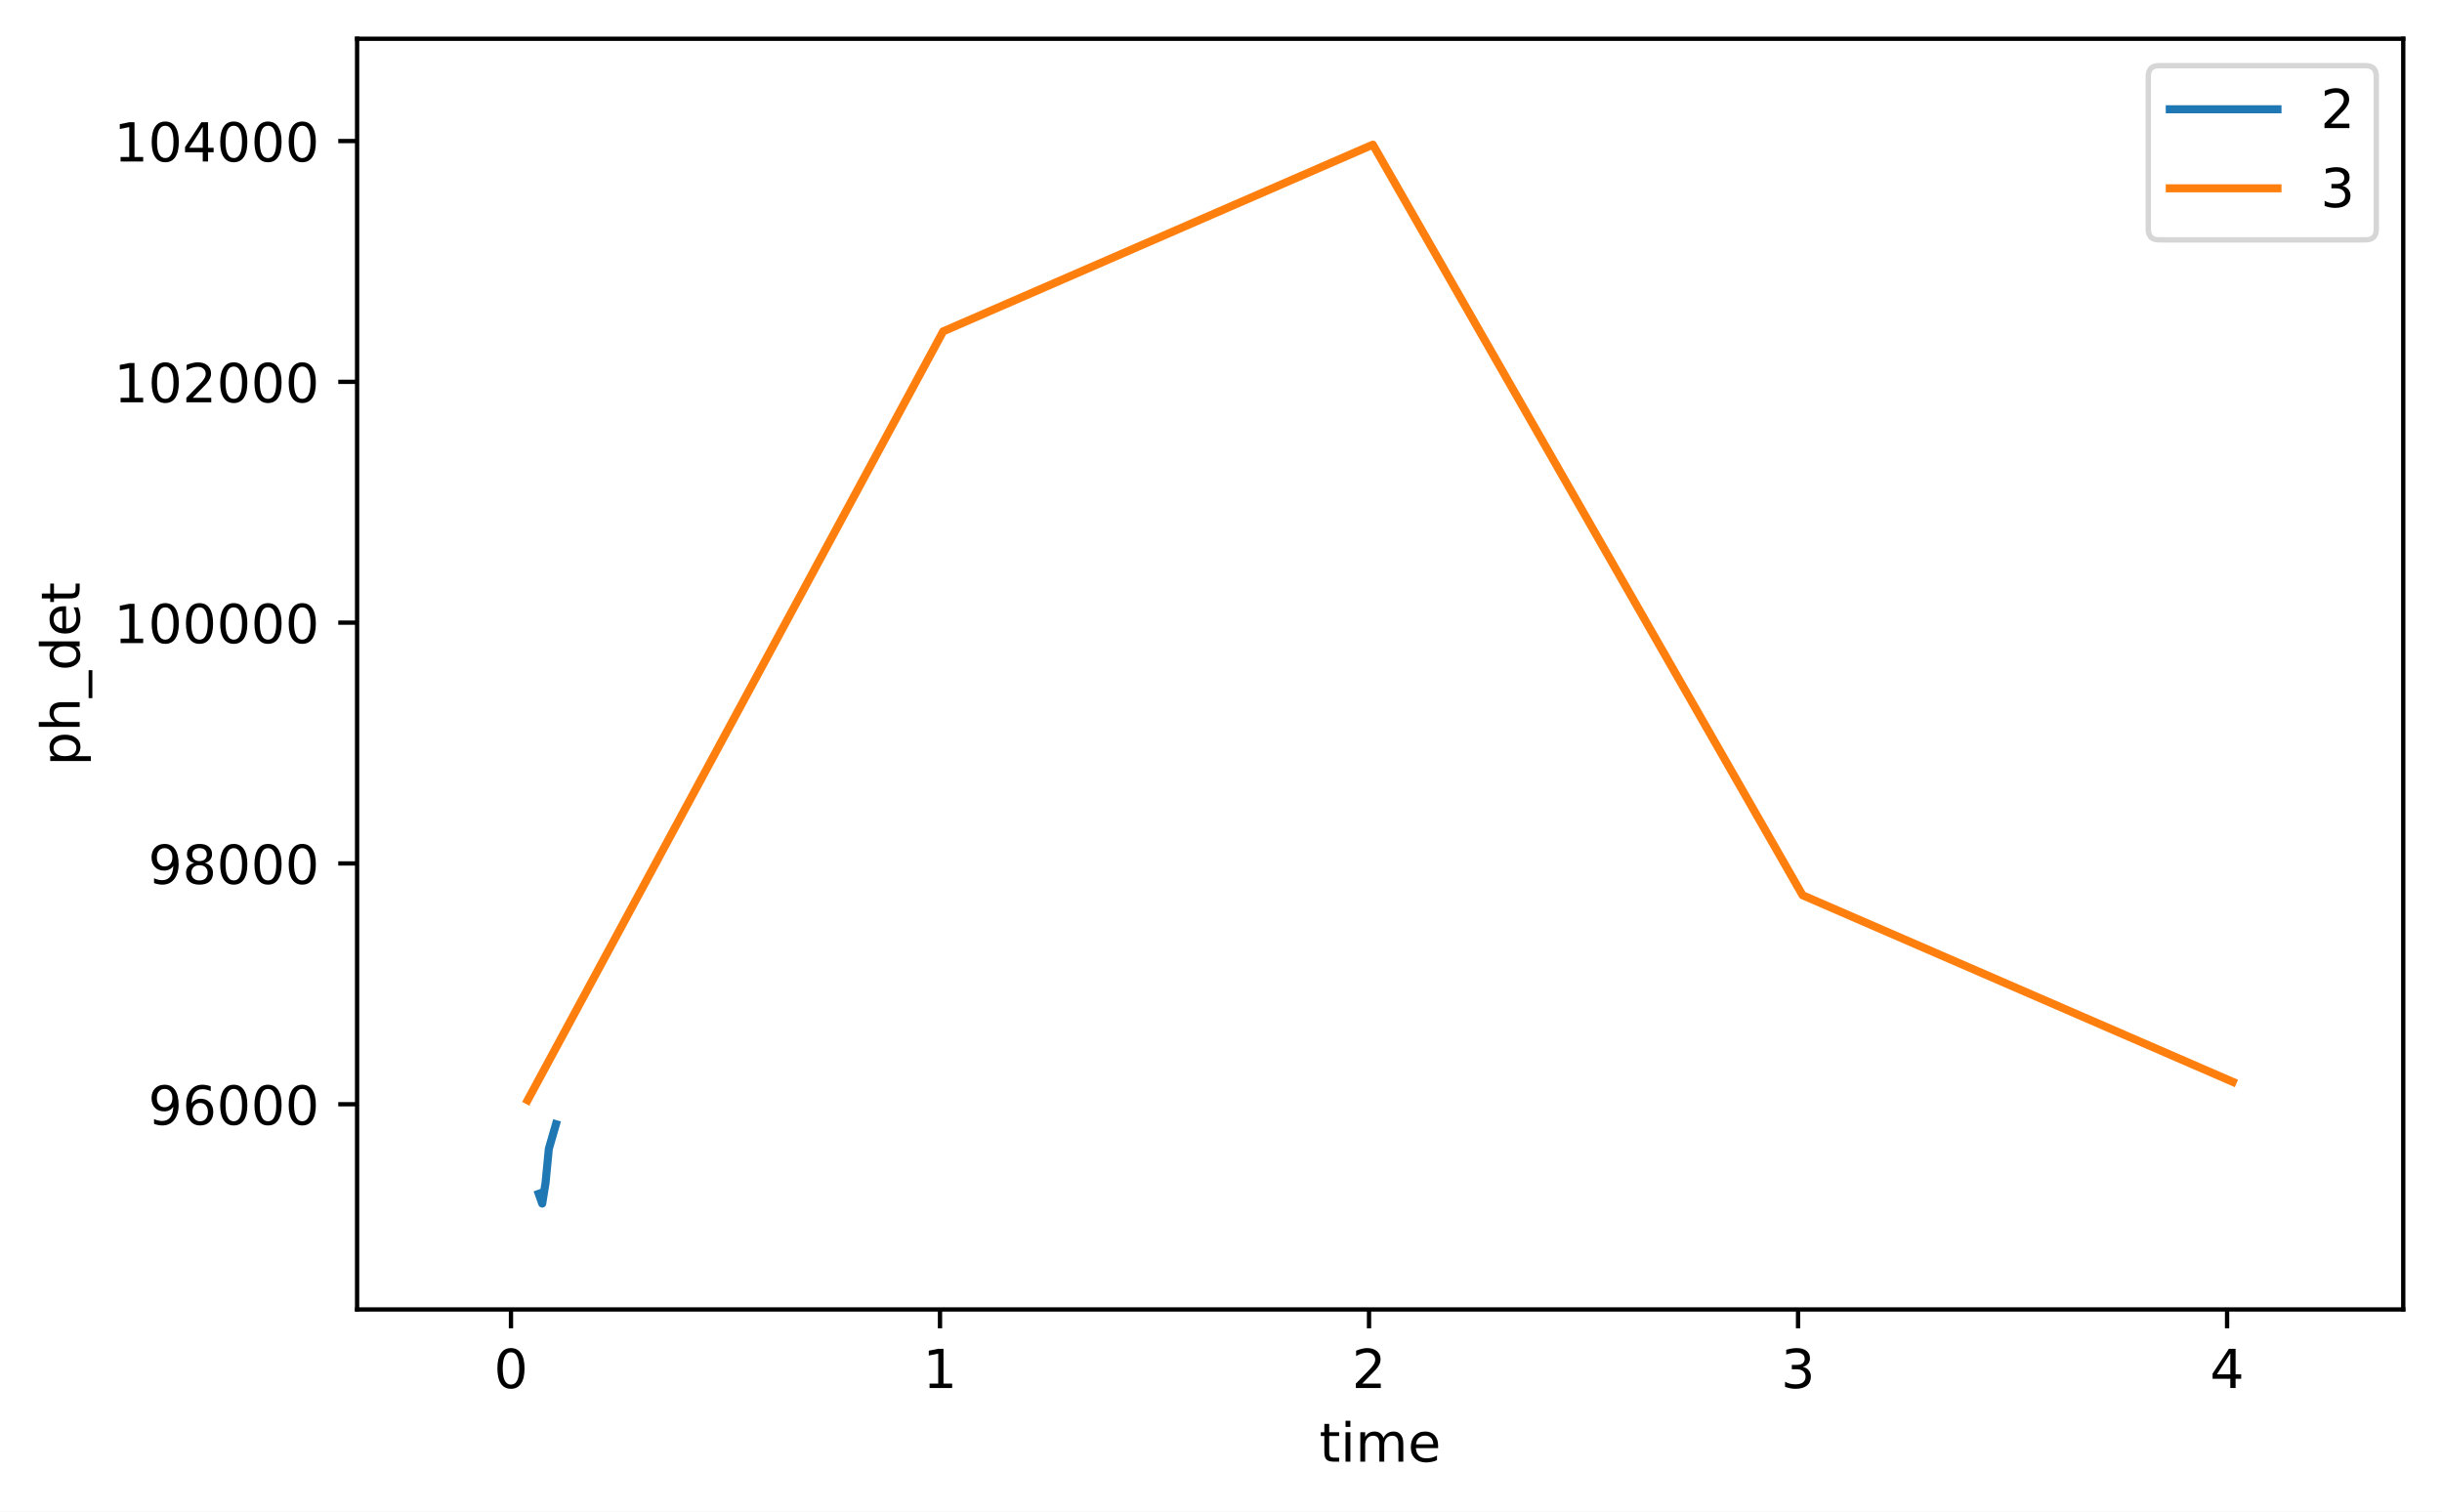
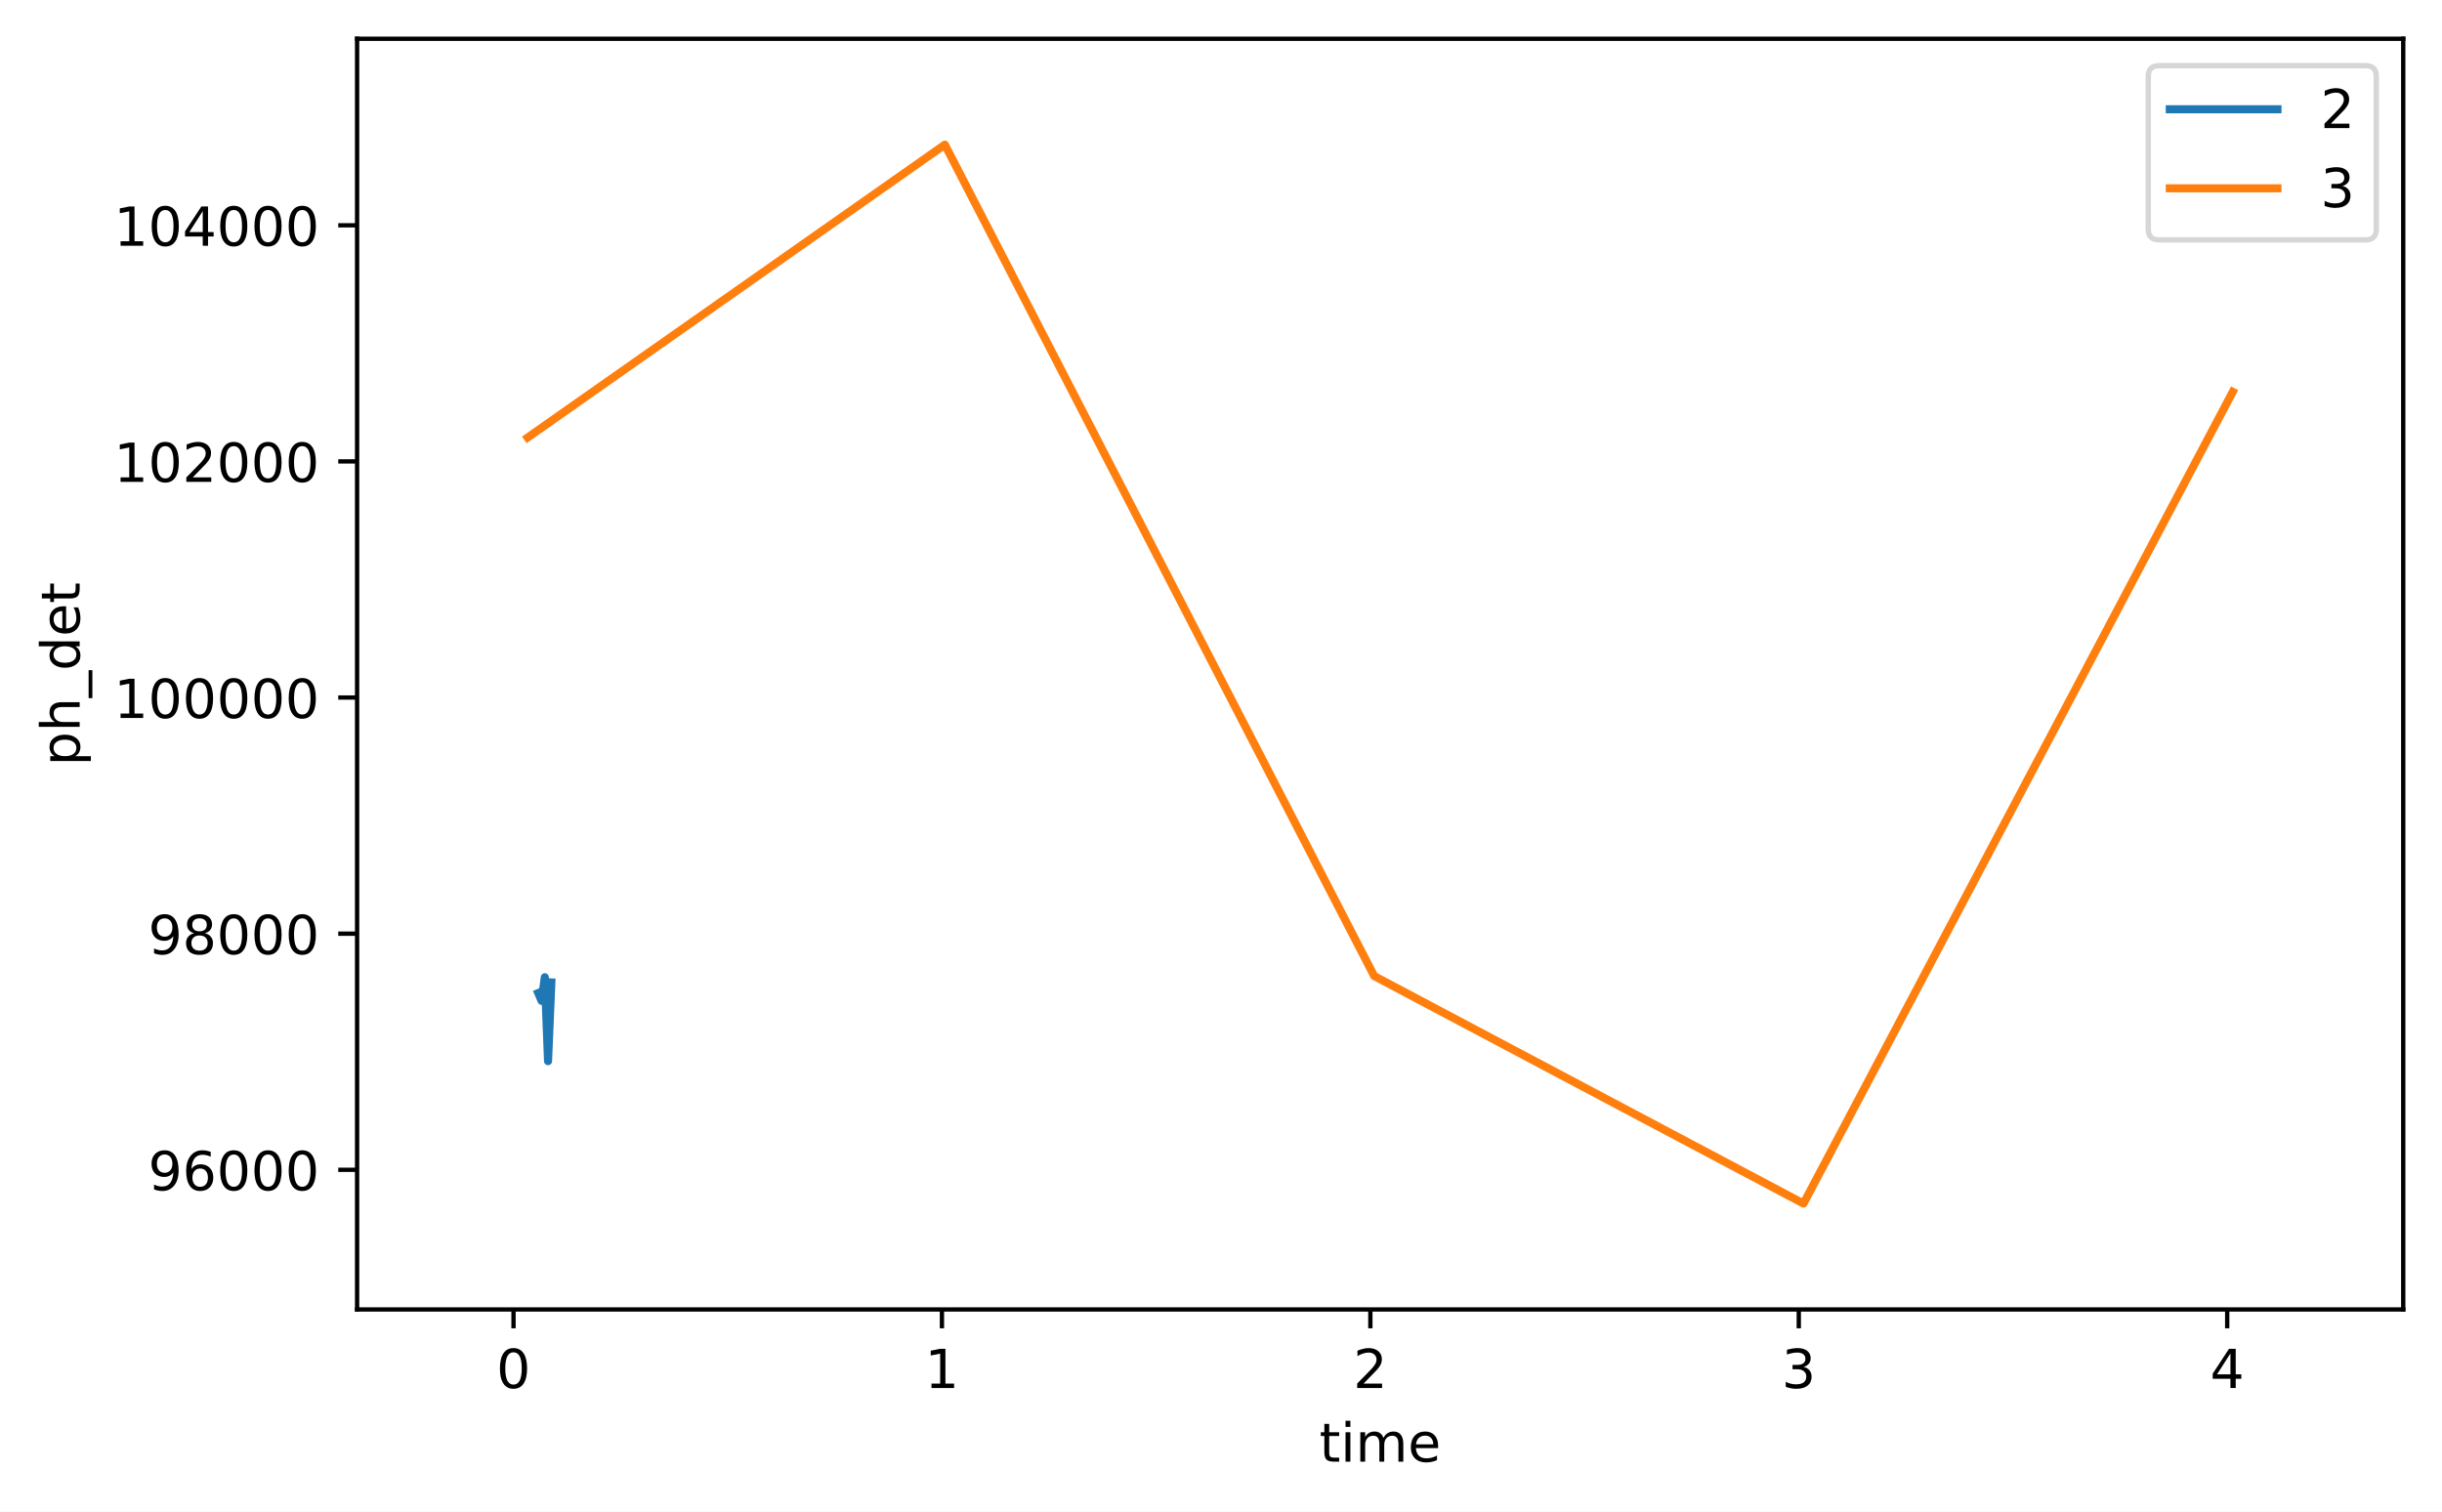
<svg xmlns="http://www.w3.org/2000/svg" xmlns:xlink="http://www.w3.org/1999/xlink" height="280.8pt" version="1.1" viewBox="0 0 453.6 280.8" width="453.6pt">
  <defs>
    <style type="text/css">
*{stroke-linecap:butt;stroke-linejoin:round;}
  </style>
  </defs>
  <g id="figure_1">
    <g id="patch_1">
      <path d="M 0 280.8  L 453.6 280.8  L 453.6 0  L 0 0  z " style="fill:#ffffff;" />
    </g>
    <g id="axes_1">
      <g id="patch_2">
        <path d="M 66.331 243.244  L 446.4 243.244  L 446.4 7.2  L 66.331 7.2  z " style="fill:#ffffff;" />
      </g>
      <g id="matplotlib.axis_1">
        <g id="xtick_1">
          <g id="line2d_1">
            <defs>
-               <path d="M 0 0  L 0 3.5  " id="mc1bc3f4ec6" style="stroke:#000000;stroke-width:0.8;" />
-             </defs>
-             <g>
-               <use style="stroke:#000000;stroke-width:0.8;" x="94.913" xlink:href="#mc1bc3f4ec6" y="243.244" />
+               <path d="M 0 0  L 0 3.5  " id="me12ce4b571" style="stroke:#000000;stroke-width:0.8;" />
+             </defs>
+             <g>
+               <use style="stroke:#000000;stroke-width:0.8;" x="95.384" xlink:href="#me12ce4b571" y="243.244" />
            </g>
          </g>
          <g id="text_1">
            <defs>
              <path d="M 31.781 66.406  Q 24.172 66.406 20.328 58.906  Q 16.5 51.422 16.5 36.375  Q 16.5 21.391 20.328 13.891  Q 24.172 6.391 31.781 6.391  Q 39.453 6.391 43.281 13.891  Q 47.125 21.391 47.125 36.375  Q 47.125 51.422 43.281 58.906  Q 39.453 66.406 31.781 66.406  z M 31.781 74.219  Q 44.047 74.219 50.516 64.516  Q 56.984 54.828 56.984 36.375  Q 56.984 17.969 50.516 8.266  Q 44.047 -1.422 31.781 -1.422  Q 19.531 -1.422 13.062 8.266  Q 6.594 17.969 6.594 36.375  Q 6.594 54.828 13.062 64.516  Q 19.531 74.219 31.781 74.219  z " id="DejaVuSans-48" />
            </defs>
-             <g transform="translate(91.73161 257.8422)scale(0.1 -0.1)">
+             <g transform="translate(92.20316 257.8422)scale(0.1 -0.1)">
              <use xlink:href="#DejaVuSans-48" />
            </g>
          </g>
        </g>
        <g id="xtick_2">
          <g id="line2d_2">
            <g>
-               <use style="stroke:#000000;stroke-width:0.8;" x="174.605" xlink:href="#mc1bc3f4ec6" y="243.244" />
+               <use style="stroke:#000000;stroke-width:0.8;" x="174.964" xlink:href="#me12ce4b571" y="243.244" />
            </g>
          </g>
          <g id="text_2">
            <defs>
              <path d="M 12.406 8.297  L 28.516 8.297  L 28.516 63.922  L 10.984 60.406  L 10.984 69.391  L 28.422 72.906  L 38.281 72.906  L 38.281 8.297  L 54.391 8.297  L 54.391 0  L 12.406 0  z " id="DejaVuSans-49" />
            </defs>
-             <g transform="translate(171.4234 257.8422)scale(0.1 -0.1)">
+             <g transform="translate(171.7826 257.8422)scale(0.1 -0.1)">
              <use xlink:href="#DejaVuSans-49" />
            </g>
          </g>
        </g>
        <g id="xtick_3">
          <g id="line2d_3">
            <g>
-               <use style="stroke:#000000;stroke-width:0.8;" x="254.297" xlink:href="#mc1bc3f4ec6" y="243.244" />
+               <use style="stroke:#000000;stroke-width:0.8;" x="254.543" xlink:href="#me12ce4b571" y="243.244" />
            </g>
          </g>
          <g id="text_3">
            <defs>
              <path d="M 19.188 8.297  L 53.609 8.297  L 53.609 0  L 7.328 0  L 7.328 8.297  Q 12.938 14.109 22.625 23.891  Q 32.328 33.688 34.812 36.531  Q 39.547 41.844 41.422 45.531  Q 43.312 49.219 43.312 52.781  Q 43.312 58.594 39.234 62.25  Q 35.156 65.922 28.609 65.922  Q 23.969 65.922 18.812 64.312  Q 13.672 62.703 7.812 59.422  L 7.812 69.391  Q 13.766 71.781 18.938 73  Q 24.125 74.219 28.422 74.219  Q 39.75 74.219 46.484 68.547  Q 53.219 62.891 53.219 53.422  Q 53.219 48.922 51.531 44.891  Q 49.859 40.875 45.406 35.406  Q 44.188 33.984 37.641 27.219  Q 31.109 20.453 19.188 8.297  z " id="DejaVuSans-50" />
            </defs>
-             <g transform="translate(251.1153 257.8422)scale(0.1 -0.1)">
+             <g transform="translate(251.362 257.8422)scale(0.1 -0.1)">
              <use xlink:href="#DejaVuSans-50" />
            </g>
          </g>
        </g>
        <g id="xtick_4">
          <g id="line2d_4">
            <g>
-               <use style="stroke:#000000;stroke-width:0.8;" x="333.988" xlink:href="#mc1bc3f4ec6" y="243.244" />
+               <use style="stroke:#000000;stroke-width:0.8;" x="334.123" xlink:href="#me12ce4b571" y="243.244" />
            </g>
          </g>
          <g id="text_4">
            <defs>
              <path d="M 40.578 39.312  Q 47.656 37.797 51.625 33  Q 55.609 28.219 55.609 21.188  Q 55.609 10.406 48.188 4.484  Q 40.766 -1.422 27.094 -1.422  Q 22.516 -1.422 17.656 -0.516  Q 12.797 0.391 7.625 2.203  L 7.625 11.719  Q 11.719 9.328 16.594 8.109  Q 21.484 6.891 26.812 6.891  Q 36.078 6.891 40.938 10.547  Q 45.797 14.203 45.797 21.188  Q 45.797 27.641 41.281 31.266  Q 36.766 34.906 28.719 34.906  L 20.219 34.906  L 20.219 43.016  L 29.109 43.016  Q 36.375 43.016 40.234 45.922  Q 44.094 48.828 44.094 54.297  Q 44.094 59.906 40.109 62.906  Q 36.141 65.922 28.719 65.922  Q 24.656 65.922 20.016 65.031  Q 15.375 64.156 9.812 62.312  L 9.812 71.094  Q 15.438 72.656 20.344 73.438  Q 25.25 74.219 29.594 74.219  Q 40.828 74.219 47.359 69.109  Q 53.906 64.016 53.906 55.328  Q 53.906 49.266 50.438 45.094  Q 46.969 40.922 40.578 39.312  z " id="DejaVuSans-51" />
            </defs>
-             <g transform="translate(330.8071 257.8422)scale(0.1 -0.1)">
+             <g transform="translate(330.9414 257.8422)scale(0.1 -0.1)">
              <use xlink:href="#DejaVuSans-51" />
            </g>
          </g>
        </g>
        <g id="xtick_5">
          <g id="line2d_5">
            <g>
-               <use style="stroke:#000000;stroke-width:0.8;" x="413.68" xlink:href="#mc1bc3f4ec6" y="243.244" />
+               <use style="stroke:#000000;stroke-width:0.8;" x="413.702" xlink:href="#me12ce4b571" y="243.244" />
            </g>
          </g>
          <g id="text_5">
            <defs>
              <path d="M 37.797 64.312  L 12.891 25.391  L 37.797 25.391  z M 35.203 72.906  L 47.609 72.906  L 47.609 25.391  L 58.016 25.391  L 58.016 17.188  L 47.609 17.188  L 47.609 0  L 37.797 0  L 37.797 17.188  L 4.891 17.188  L 4.891 26.703  z " id="DejaVuSans-52" />
            </defs>
-             <g transform="translate(410.4989 257.8422)scale(0.1 -0.1)">
+             <g transform="translate(410.5209 257.8422)scale(0.1 -0.1)">
              <use xlink:href="#DejaVuSans-52" />
            </g>
          </g>
        </g>
        <g id="text_6">
          <defs>
            <path d="M 18.312 70.219  L 18.312 54.688  L 36.812 54.688  L 36.812 47.703  L 18.312 47.703  L 18.312 18.016  Q 18.312 11.328 20.141 9.422  Q 21.969 7.516 27.594 7.516  L 36.812 7.516  L 36.812 0  L 27.594 0  Q 17.188 0 13.234 3.875  Q 9.281 7.766 9.281 18.016  L 9.281 47.703  L 2.688 47.703  L 2.688 54.688  L 9.281 54.688  L 9.281 70.219  z " id="DejaVuSans-116" />
            <path d="M 9.422 54.688  L 18.406 54.688  L 18.406 0  L 9.422 0  z M 9.422 75.984  L 18.406 75.984  L 18.406 64.594  L 9.422 64.594  z " id="DejaVuSans-105" />
            <path d="M 52 44.188  Q 55.375 50.25 60.062 53.125  Q 64.75 56 71.094 56  Q 79.641 56 84.281 50.016  Q 88.922 44.047 88.922 33.016  L 88.922 0  L 79.891 0  L 79.891 32.719  Q 79.891 40.578 77.094 44.375  Q 74.312 48.188 68.609 48.188  Q 61.625 48.188 57.562 43.547  Q 53.516 38.922 53.516 30.906  L 53.516 0  L 44.484 0  L 44.484 32.719  Q 44.484 40.625 41.703 44.406  Q 38.922 48.188 33.109 48.188  Q 26.219 48.188 22.156 43.531  Q 18.109 38.875 18.109 30.906  L 18.109 0  L 9.078 0  L 9.078 54.688  L 18.109 54.688  L 18.109 46.188  Q 21.188 51.219 25.484 53.609  Q 29.781 56 35.688 56  Q 41.656 56 45.828 52.969  Q 50 49.953 52 44.188  z " id="DejaVuSans-109" />
            <path d="M 56.203 29.594  L 56.203 25.203  L 14.891 25.203  Q 15.484 15.922 20.484 11.062  Q 25.484 6.203 34.422 6.203  Q 39.594 6.203 44.453 7.469  Q 49.312 8.734 54.109 11.281  L 54.109 2.781  Q 49.266 0.734 44.188 -0.344  Q 39.109 -1.422 33.891 -1.422  Q 20.797 -1.422 13.156 6.188  Q 5.516 13.812 5.516 26.812  Q 5.516 40.234 12.766 48.109  Q 20.016 56 32.328 56  Q 43.359 56 49.781 48.891  Q 56.203 41.797 56.203 29.594  z M 47.219 32.234  Q 47.125 39.594 43.094 43.984  Q 39.062 48.391 32.422 48.391  Q 24.906 48.391 20.391 44.141  Q 15.875 39.891 15.188 32.172  z " id="DejaVuSans-101" />
          </defs>
          <g transform="translate(245.0695 271.5203)scale(0.1 -0.1)">
            <use xlink:href="#DejaVuSans-116" />
            <use x="39.209" xlink:href="#DejaVuSans-105" />
            <use x="66.992" xlink:href="#DejaVuSans-109" />
            <use x="164.404" xlink:href="#DejaVuSans-101" />
          </g>
        </g>
      </g>
      <g id="matplotlib.axis_2">
        <g id="ytick_1">
          <g id="line2d_6">
            <defs>
-               <path d="M 0 0  L -3.5 0  " id="m5aa89322c2" style="stroke:#000000;stroke-width:0.8;" />
-             </defs>
-             <g>
-               <use style="stroke:#000000;stroke-width:0.8;" x="66.331" xlink:href="#m5aa89322c2" y="205.122" />
+               <path d="M 0 0  L -3.5 0  " id="m0d36669cd2" style="stroke:#000000;stroke-width:0.8;" />
+             </defs>
+             <g>
+               <use style="stroke:#000000;stroke-width:0.8;" x="66.331" xlink:href="#m0d36669cd2" y="217.301" />
            </g>
          </g>
          <g id="text_7">
            <defs>
              <path d="M 10.984 1.516  L 10.984 10.5  Q 14.703 8.734 18.5 7.812  Q 22.312 6.891 25.984 6.891  Q 35.75 6.891 40.891 13.453  Q 46.047 20.016 46.781 33.406  Q 43.953 29.203 39.594 26.953  Q 35.25 24.703 29.984 24.703  Q 19.047 24.703 12.672 31.312  Q 6.297 37.938 6.297 49.422  Q 6.297 60.641 12.938 67.422  Q 19.578 74.219 30.609 74.219  Q 43.266 74.219 49.922 64.516  Q 56.594 54.828 56.594 36.375  Q 56.594 19.141 48.406 8.859  Q 40.234 -1.422 26.422 -1.422  Q 22.703 -1.422 18.891 -0.688  Q 15.094 0.047 10.984 1.516  z M 30.609 32.422  Q 37.25 32.422 41.125 36.953  Q 45.016 41.5 45.016 49.422  Q 45.016 57.281 41.125 61.844  Q 37.25 66.406 30.609 66.406  Q 23.969 66.406 20.094 61.844  Q 16.219 57.281 16.219 49.422  Q 16.219 41.5 20.094 36.953  Q 23.969 32.422 30.609 32.422  z " id="DejaVuSans-57" />
              <path d="M 33.016 40.375  Q 26.375 40.375 22.484 35.828  Q 18.609 31.297 18.609 23.391  Q 18.609 15.531 22.484 10.953  Q 26.375 6.391 33.016 6.391  Q 39.656 6.391 43.531 10.953  Q 47.406 15.531 47.406 23.391  Q 47.406 31.297 43.531 35.828  Q 39.656 40.375 33.016 40.375  z M 52.594 71.297  L 52.594 62.312  Q 48.875 64.062 45.094 64.984  Q 41.312 65.922 37.594 65.922  Q 27.828 65.922 22.672 59.328  Q 17.531 52.734 16.797 39.406  Q 19.672 43.656 24.016 45.922  Q 28.375 48.188 33.594 48.188  Q 44.578 48.188 50.953 41.516  Q 57.328 34.859 57.328 23.391  Q 57.328 12.156 50.688 5.359  Q 44.047 -1.422 33.016 -1.422  Q 20.359 -1.422 13.672 8.266  Q 6.984 17.969 6.984 36.375  Q 6.984 53.656 15.188 63.938  Q 23.391 74.219 37.203 74.219  Q 40.922 74.219 44.703 73.484  Q 48.484 72.75 52.594 71.297  z " id="DejaVuSans-54" />
            </defs>
-             <g transform="translate(27.51875 208.9213)scale(0.1 -0.1)">
+             <g transform="translate(27.51875 221.1003)scale(0.1 -0.1)">
              <use xlink:href="#DejaVuSans-57" />
              <use x="63.623" xlink:href="#DejaVuSans-54" />
              <use x="127.246" xlink:href="#DejaVuSans-48" />
              <use x="190.869" xlink:href="#DejaVuSans-48" />
              <use x="254.492" xlink:href="#DejaVuSans-48" />
            </g>
          </g>
        </g>
        <g id="ytick_2">
          <g id="line2d_7">
            <g>
-               <use style="stroke:#000000;stroke-width:0.8;" x="66.331" xlink:href="#m5aa89322c2" y="160.391" />
+               <use style="stroke:#000000;stroke-width:0.8;" x="66.331" xlink:href="#m0d36669cd2" y="173.438" />
            </g>
          </g>
          <g id="text_8">
            <defs>
              <path d="M 31.781 34.625  Q 24.75 34.625 20.719 30.859  Q 16.703 27.094 16.703 20.516  Q 16.703 13.922 20.719 10.156  Q 24.75 6.391 31.781 6.391  Q 38.812 6.391 42.859 10.172  Q 46.922 13.969 46.922 20.516  Q 46.922 27.094 42.891 30.859  Q 38.875 34.625 31.781 34.625  z M 21.922 38.812  Q 15.578 40.375 12.031 44.719  Q 8.5 49.078 8.5 55.328  Q 8.5 64.062 14.719 69.141  Q 20.953 74.219 31.781 74.219  Q 42.672 74.219 48.875 69.141  Q 55.078 64.062 55.078 55.328  Q 55.078 49.078 51.531 44.719  Q 48 40.375 41.703 38.812  Q 48.828 37.156 52.797 32.312  Q 56.781 27.484 56.781 20.516  Q 56.781 9.906 50.312 4.234  Q 43.844 -1.422 31.781 -1.422  Q 19.734 -1.422 13.25 4.234  Q 6.781 9.906 6.781 20.516  Q 6.781 27.484 10.781 32.312  Q 14.797 37.156 21.922 38.812  z M 18.312 54.391  Q 18.312 48.734 21.844 45.562  Q 25.391 42.391 31.781 42.391  Q 38.141 42.391 41.719 45.562  Q 45.312 48.734 45.312 54.391  Q 45.312 60.062 41.719 63.234  Q 38.141 66.406 31.781 66.406  Q 25.391 66.406 21.844 63.234  Q 18.312 60.062 18.312 54.391  z " id="DejaVuSans-56" />
            </defs>
-             <g transform="translate(27.51875 164.1906)scale(0.1 -0.1)">
+             <g transform="translate(27.51875 177.2374)scale(0.1 -0.1)">
              <use xlink:href="#DejaVuSans-57" />
              <use x="63.623" xlink:href="#DejaVuSans-56" />
              <use x="127.246" xlink:href="#DejaVuSans-48" />
              <use x="190.869" xlink:href="#DejaVuSans-48" />
              <use x="254.492" xlink:href="#DejaVuSans-48" />
            </g>
          </g>
        </g>
        <g id="ytick_3">
          <g id="line2d_8">
            <g>
-               <use style="stroke:#000000;stroke-width:0.8;" x="66.331" xlink:href="#m5aa89322c2" y="115.661" />
+               <use style="stroke:#000000;stroke-width:0.8;" x="66.331" xlink:href="#m0d36669cd2" y="129.575" />
            </g>
          </g>
          <g id="text_9">
-             <g transform="translate(21.15625 119.4599)scale(0.1 -0.1)">
+             <g transform="translate(21.15625 133.3745)scale(0.1 -0.1)">
              <use xlink:href="#DejaVuSans-49" />
              <use x="63.623" xlink:href="#DejaVuSans-48" />
              <use x="127.246" xlink:href="#DejaVuSans-48" />
              <use x="190.869" xlink:href="#DejaVuSans-48" />
              <use x="254.492" xlink:href="#DejaVuSans-48" />
              <use x="318.115" xlink:href="#DejaVuSans-48" />
            </g>
          </g>
        </g>
        <g id="ytick_4">
          <g id="line2d_9">
            <g>
-               <use style="stroke:#000000;stroke-width:0.8;" x="66.331" xlink:href="#m5aa89322c2" y="70.93" />
+               <use style="stroke:#000000;stroke-width:0.8;" x="66.331" xlink:href="#m0d36669cd2" y="85.712" />
            </g>
          </g>
          <g id="text_10">
-             <g transform="translate(21.15625 74.72924)scale(0.1 -0.1)">
+             <g transform="translate(21.15625 89.5116)scale(0.1 -0.1)">
              <use xlink:href="#DejaVuSans-49" />
              <use x="63.623" xlink:href="#DejaVuSans-48" />
              <use x="127.246" xlink:href="#DejaVuSans-50" />
              <use x="190.869" xlink:href="#DejaVuSans-48" />
              <use x="254.492" xlink:href="#DejaVuSans-48" />
              <use x="318.115" xlink:href="#DejaVuSans-48" />
            </g>
          </g>
        </g>
        <g id="ytick_5">
          <g id="line2d_10">
            <g>
-               <use style="stroke:#000000;stroke-width:0.8;" x="66.331" xlink:href="#m5aa89322c2" y="26.199" />
+               <use style="stroke:#000000;stroke-width:0.8;" x="66.331" xlink:href="#m0d36669cd2" y="41.849" />
            </g>
          </g>
          <g id="text_11">
-             <g transform="translate(21.15625 29.99857)scale(0.1 -0.1)">
+             <g transform="translate(21.15625 45.64871)scale(0.1 -0.1)">
              <use xlink:href="#DejaVuSans-49" />
              <use x="63.623" xlink:href="#DejaVuSans-48" />
              <use x="127.246" xlink:href="#DejaVuSans-52" />
              <use x="190.869" xlink:href="#DejaVuSans-48" />
              <use x="254.492" xlink:href="#DejaVuSans-48" />
              <use x="318.115" xlink:href="#DejaVuSans-48" />
            </g>
          </g>
        </g>
        <g id="text_12">
          <defs>
            <path d="M 18.109 8.203  L 18.109 -20.797  L 9.078 -20.797  L 9.078 54.688  L 18.109 54.688  L 18.109 46.391  Q 20.953 51.266 25.266 53.625  Q 29.594 56 35.594 56  Q 45.562 56 51.781 48.094  Q 58.016 40.188 58.016 27.297  Q 58.016 14.406 51.781 6.484  Q 45.562 -1.422 35.594 -1.422  Q 29.594 -1.422 25.266 0.953  Q 20.953 3.328 18.109 8.203  z M 48.688 27.297  Q 48.688 37.203 44.609 42.844  Q 40.531 48.484 33.406 48.484  Q 26.266 48.484 22.188 42.844  Q 18.109 37.203 18.109 27.297  Q 18.109 17.391 22.188 11.75  Q 26.266 6.109 33.406 6.109  Q 40.531 6.109 44.609 11.75  Q 48.688 17.391 48.688 27.297  z " id="DejaVuSans-112" />
            <path d="M 54.891 33.016  L 54.891 0  L 45.906 0  L 45.906 32.719  Q 45.906 40.484 42.875 44.328  Q 39.844 48.188 33.797 48.188  Q 26.516 48.188 22.312 43.547  Q 18.109 38.922 18.109 30.906  L 18.109 0  L 9.078 0  L 9.078 75.984  L 18.109 75.984  L 18.109 46.188  Q 21.344 51.125 25.703 53.562  Q 30.078 56 35.797 56  Q 45.219 56 50.047 50.172  Q 54.891 44.344 54.891 33.016  z " id="DejaVuSans-104" />
            <path d="M 50.984 -16.609  L 50.984 -23.578  L -0.984 -23.578  L -0.984 -16.609  z " id="DejaVuSans-95" />
            <path d="M 45.406 46.391  L 45.406 75.984  L 54.391 75.984  L 54.391 0  L 45.406 0  L 45.406 8.203  Q 42.578 3.328 38.25 0.953  Q 33.938 -1.422 27.875 -1.422  Q 17.969 -1.422 11.734 6.484  Q 5.516 14.406 5.516 27.297  Q 5.516 40.188 11.734 48.094  Q 17.969 56 27.875 56  Q 33.938 56 38.25 53.625  Q 42.578 51.266 45.406 46.391  z M 14.797 27.297  Q 14.797 17.391 18.875 11.75  Q 22.953 6.109 30.078 6.109  Q 37.203 6.109 41.297 11.75  Q 45.406 17.391 45.406 27.297  Q 45.406 37.203 41.297 42.844  Q 37.203 48.484 30.078 48.484  Q 22.953 48.484 18.875 42.844  Q 14.797 37.203 14.797 27.297  z " id="DejaVuSans-100" />
          </defs>
          <g transform="translate(14.79844 142.2758)rotate(-90)scale(0.1 -0.1)">
            <use xlink:href="#DejaVuSans-112" />
            <use x="63.477" xlink:href="#DejaVuSans-104" />
            <use x="126.855" xlink:href="#DejaVuSans-95" />
            <use x="176.855" xlink:href="#DejaVuSans-100" />
            <use x="240.332" xlink:href="#DejaVuSans-101" />
            <use x="301.855" xlink:href="#DejaVuSans-116" />
          </g>
        </g>
      </g>
      <g id="line2d_11">
-         <path clip-path="url(#pc524d4a250)" d="M 100.075 221.762  L 100.715 223.573  L 101.336 219.727  L 101.942 213.42  L 103.268 208.835  " style="fill:none;stroke:#1f77b4;stroke-linecap:square;stroke-width:1.5;" />
+         <path clip-path="url(#p113c1cc4e1)" d="M 99.985 184.47  L 100.603 185.917  L 101.198 181.531  L 101.798 197.124  L 102.414 182.496  " style="fill:none;stroke:#1f77b4;stroke-linecap:square;stroke-width:1.5;" />
      </g>
      <g id="line2d_12">
-         <path clip-path="url(#pc524d4a250)" d="M 98.004 204.384  L 175.189 61.559  L 255.012 26.87  L 334.826 166.296  L 414.728 200.962  " style="fill:none;stroke:#ff7f0e;stroke-linecap:square;stroke-width:1.5;" />
+         <path clip-path="url(#p113c1cc4e1)" d="M 98.004 81.282  L 175.508 26.87  L 255.257 181.312  L 334.998 223.573  L 414.728 72.795  " style="fill:none;stroke:#ff7f0e;stroke-linecap:square;stroke-width:1.5;" />
      </g>
      <g id="patch_3">
        <path d="M 66.331 243.244  L 66.331 7.2  " style="fill:none;stroke:#000000;stroke-linecap:square;stroke-linejoin:miter;stroke-width:0.8;" />
      </g>
      <g id="patch_4">
        <path d="M 446.4 243.244  L 446.4 7.2  " style="fill:none;stroke:#000000;stroke-linecap:square;stroke-linejoin:miter;stroke-width:0.8;" />
      </g>
      <g id="patch_5">
        <path d="M 66.331 243.244  L 446.4 243.244  " style="fill:none;stroke:#000000;stroke-linecap:square;stroke-linejoin:miter;stroke-width:0.8;" />
      </g>
      <g id="patch_6">
        <path d="M 66.331 7.2  L 446.4 7.2  " style="fill:none;stroke:#000000;stroke-linecap:square;stroke-linejoin:miter;stroke-width:0.8;" />
      </g>
      <g id="legend_1">
        <g id="patch_7">
          <path d="M 401.038 44.556  L 439.4 44.556  Q 441.4 44.556 441.4 42.556  L 441.4 14.2  Q 441.4 12.2 439.4 12.2  L 401.038 12.2  Q 399.038 12.2 399.038 14.2  L 399.038 42.556  Q 399.038 44.556 401.038 44.556  z " style="fill:#ffffff;opacity:0.8;stroke:#cccccc;stroke-linejoin:miter;" />
        </g>
        <g id="line2d_13">
          <path d="M 403.038 20.298  L 423.038 20.298  " style="fill:none;stroke:#1f77b4;stroke-linecap:square;stroke-width:1.5;" />
        </g>
        <g id="line2d_14" />
        <g id="text_13">
          <g transform="translate(431.0375 23.79844)scale(0.1 -0.1)">
            <use xlink:href="#DejaVuSans-50" />
          </g>
        </g>
        <g id="line2d_15">
          <path d="M 403.038 34.977  L 423.038 34.977  " style="fill:none;stroke:#ff7f0e;stroke-linecap:square;stroke-width:1.5;" />
        </g>
        <g id="line2d_16" />
        <g id="text_14">
          <g transform="translate(431.0375 38.47656)scale(0.1 -0.1)">
            <use xlink:href="#DejaVuSans-51" />
          </g>
        </g>
      </g>
    </g>
  </g>
  <defs>
-     <clipPath id="pc524d4a250">
+     <clipPath id="p113c1cc4e1">
      <rect height="236.044" width="380.069" x="66.331" y="7.2" />
    </clipPath>
  </defs>
</svg>
